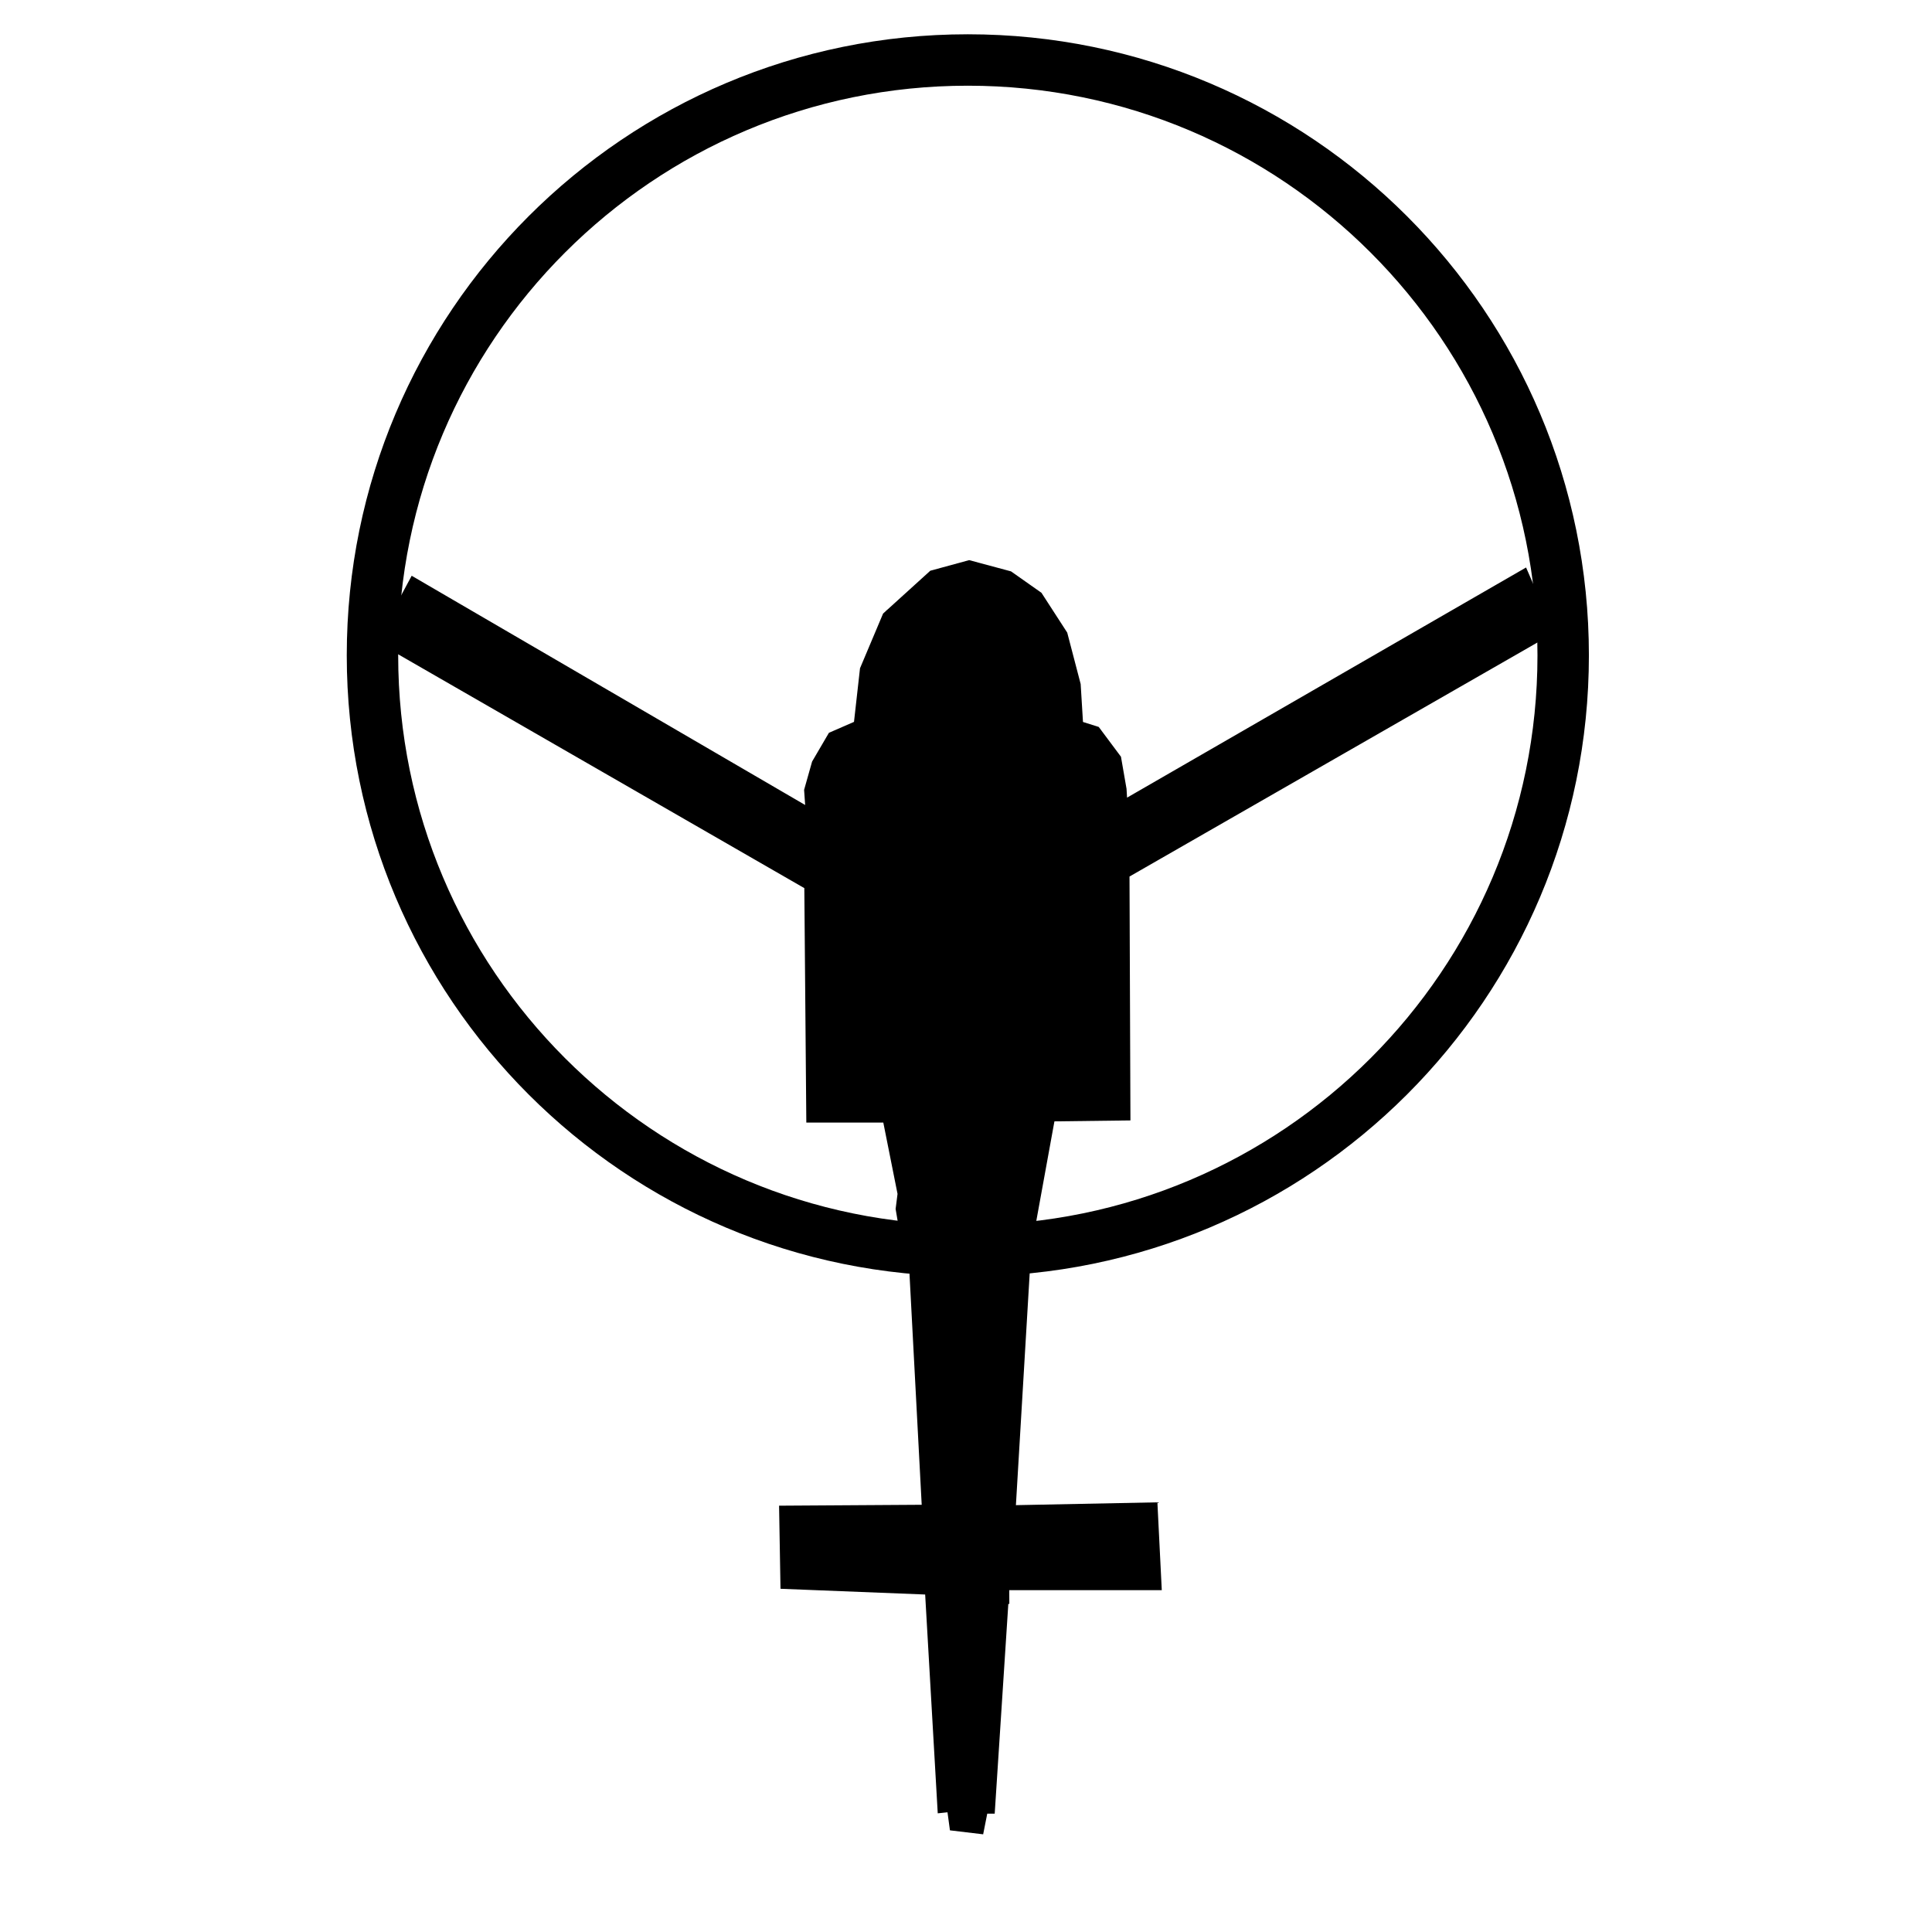
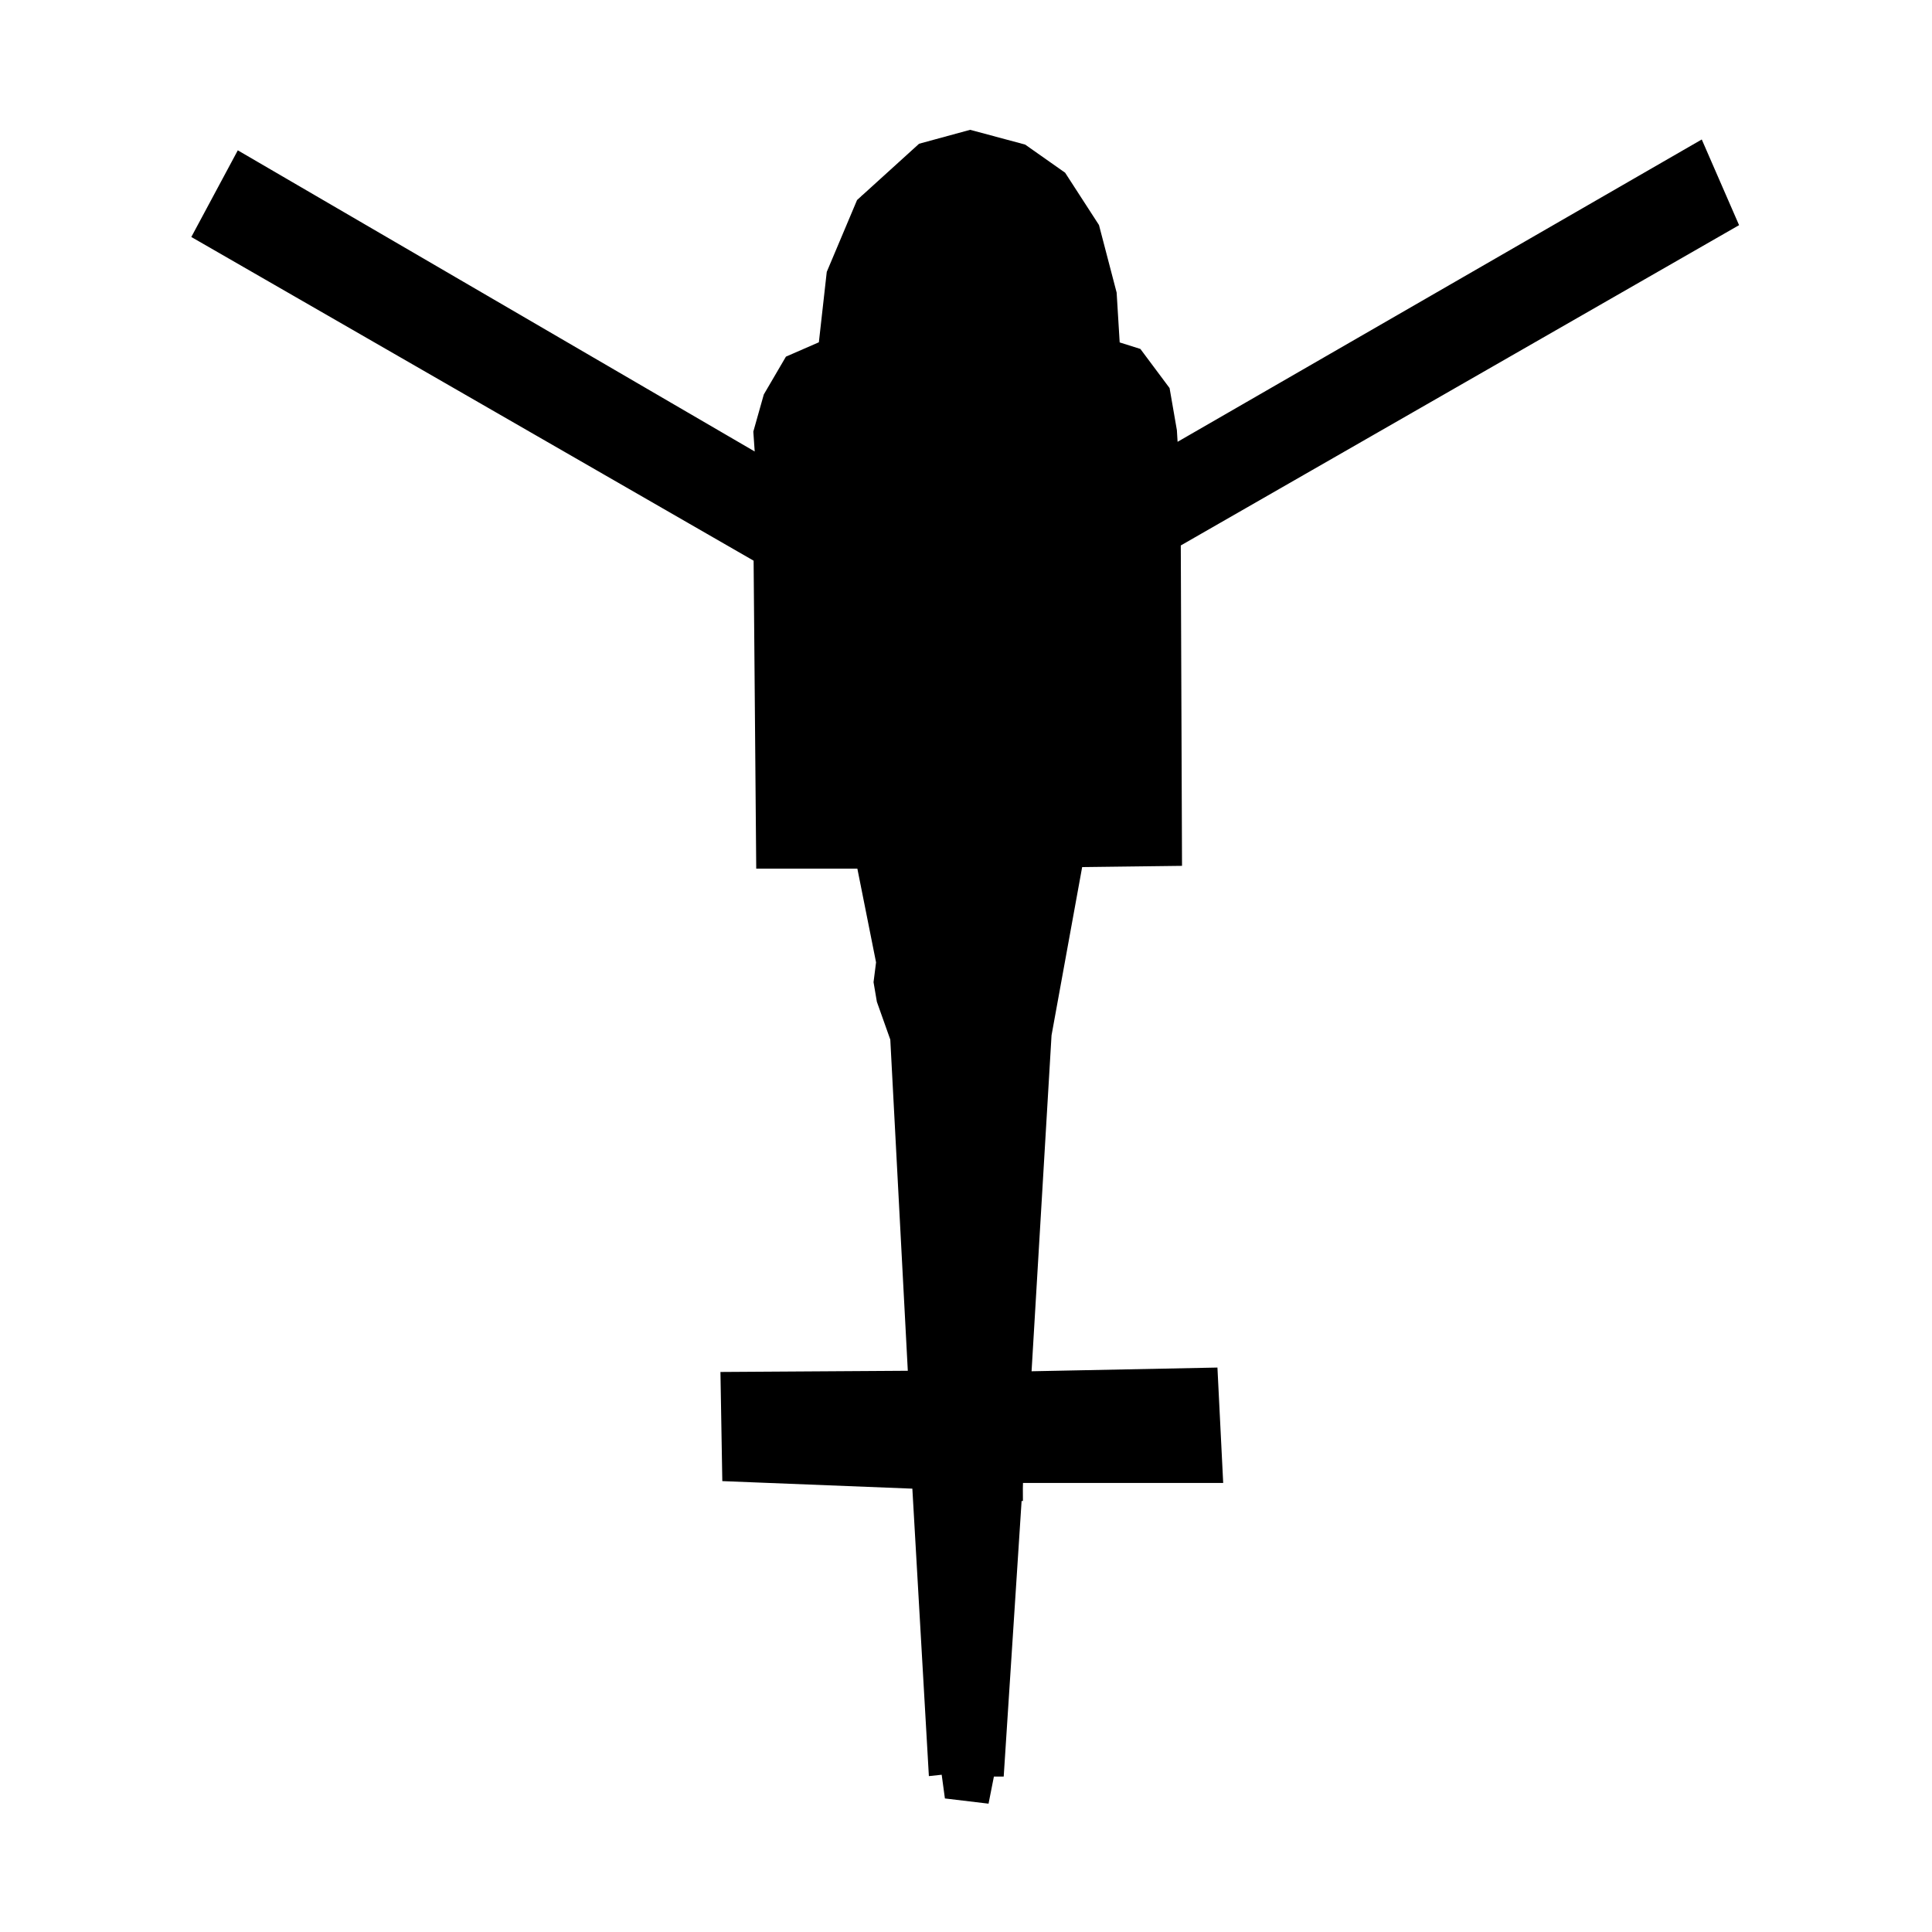
- <svg xmlns="http://www.w3.org/2000/svg" width="80mm" height="80mm" viewBox="0.69 -3.627 11.96 16.907" version="1.1" id="svg1542">
+ <svg xmlns="http://www.w3.org/2000/svg" width="80mm" height="80mm" viewBox="0.69 0.41 11.96 12.87" version="1.1" id="svg1542">
  <defs id="defs1536" />
  <g id="layer4" style="display:inline">
    <path style="fill:#000000;stroke:#000000;stroke-width:0.265px;stroke-linecap:butt;stroke-linejoin:miter;stroke-opacity:1" d="M 6.698,1.412 6.423,1.487 6.055,1.821 5.872,2.255 5.813,2.781 5.563,2.89 5.446,3.09 5.387,3.299 5.412,3.658 1.871,1.595 1.687,1.938 l 3.7,2.13 0.017,1.996 h 0.651 l 0.15,0.752 -0.017,0.134 0.017,0.1 0.092,0.259 0.125,2.364 -1.253,0.008 0.008,0.468 1.261,0.05 0.109,1.896 0.075,-0.008 0.025,0.184 0.067,0.008 0.033,-0.167 h 0.05 L 6.924,10.156 H 8.244 L 8.219,9.655 6.966,9.68 7.108,7.291 7.333,6.055 7.976,6.047 7.968,3.967 11.651,1.854 11.509,1.528 7.96,3.575 7.943,3.291 7.901,3.049 7.751,2.848 7.567,2.79 7.542,2.38 7.433,1.963 7.233,1.654 7.007,1.495 Z" id="path2027" />
-     <circle cx="6.686" cy="2.108" r="5.21" fill="none" stroke="#000000" stroke-width="0.45" />
  </g>
  <g id="layer5" style="display:inline">
    <path id="path2035-8" style="fill:#000000;stroke:#000000;stroke-width:0.265;stroke-linecap:butt;stroke-linejoin:miter;stroke-miterlimit:4;stroke-dasharray:none;stroke-opacity:1" d="m 7.515,3.543 -0.05,0.021 0.008,0.317 0.038,-0.025 z m -0.117,-0.727 0.063,-0.025 0.052,0.167 0.002,0.384 -0.05,0.029 z m -0.242,0.096 -0.263,-0.004 -3.9e-6,0.146 0.276,-0.004 z M 6.976,1.572 6.847,1.714 l 0.004,0.902 0.054,-10e-8 0.38,-1.1e-6 0.175,-0.033 0.008,-0.409 -0.15,-0.367 z m 0.453,4.027 0.537,0.006 M 7.323,6.083 7.483,5.073 7.56,4.211 M 6.054,6.077 5.9,4.931 5.859,4.181 M 5.475,5.611 H 6 M 5.483,4.172 5.705,4.159 6.306,4.46 6.298,4.673 6.419,4.857 6.561,4.94 6.54,10.248 6.916,10.269 6.895,5.801 6.828,5.65 6.769,5.258 6.778,4.94 6.932,4.848 7.033,4.706 7.024,4.502 7.943,3.971 M 5.446,3.683 6.431,4.28 6.59,4.193 6.744,4.201 6.953,4.301 7.417,4.022 7.567,3.905 7.609,3.771 7.897,3.616 m -2.013,-0.075 0.05,0.021 -0.008,0.317 -0.038,-0.025 z m 0.117,-0.727 -0.063,-0.025 -0.052,0.167 -0.002,0.384 0.05,0.029 z m 0.242,0.096 0.263,-0.004 3.9e-6,0.146 -0.276,-0.004 z m 0.18,-1.341 0.129,0.142 -0.004,0.902 -0.054,-1e-7 -0.38,-1.1e-6 -0.175,-0.033 -0.008,-0.409 0.15,-0.367 z" />
  </g>
</svg>
